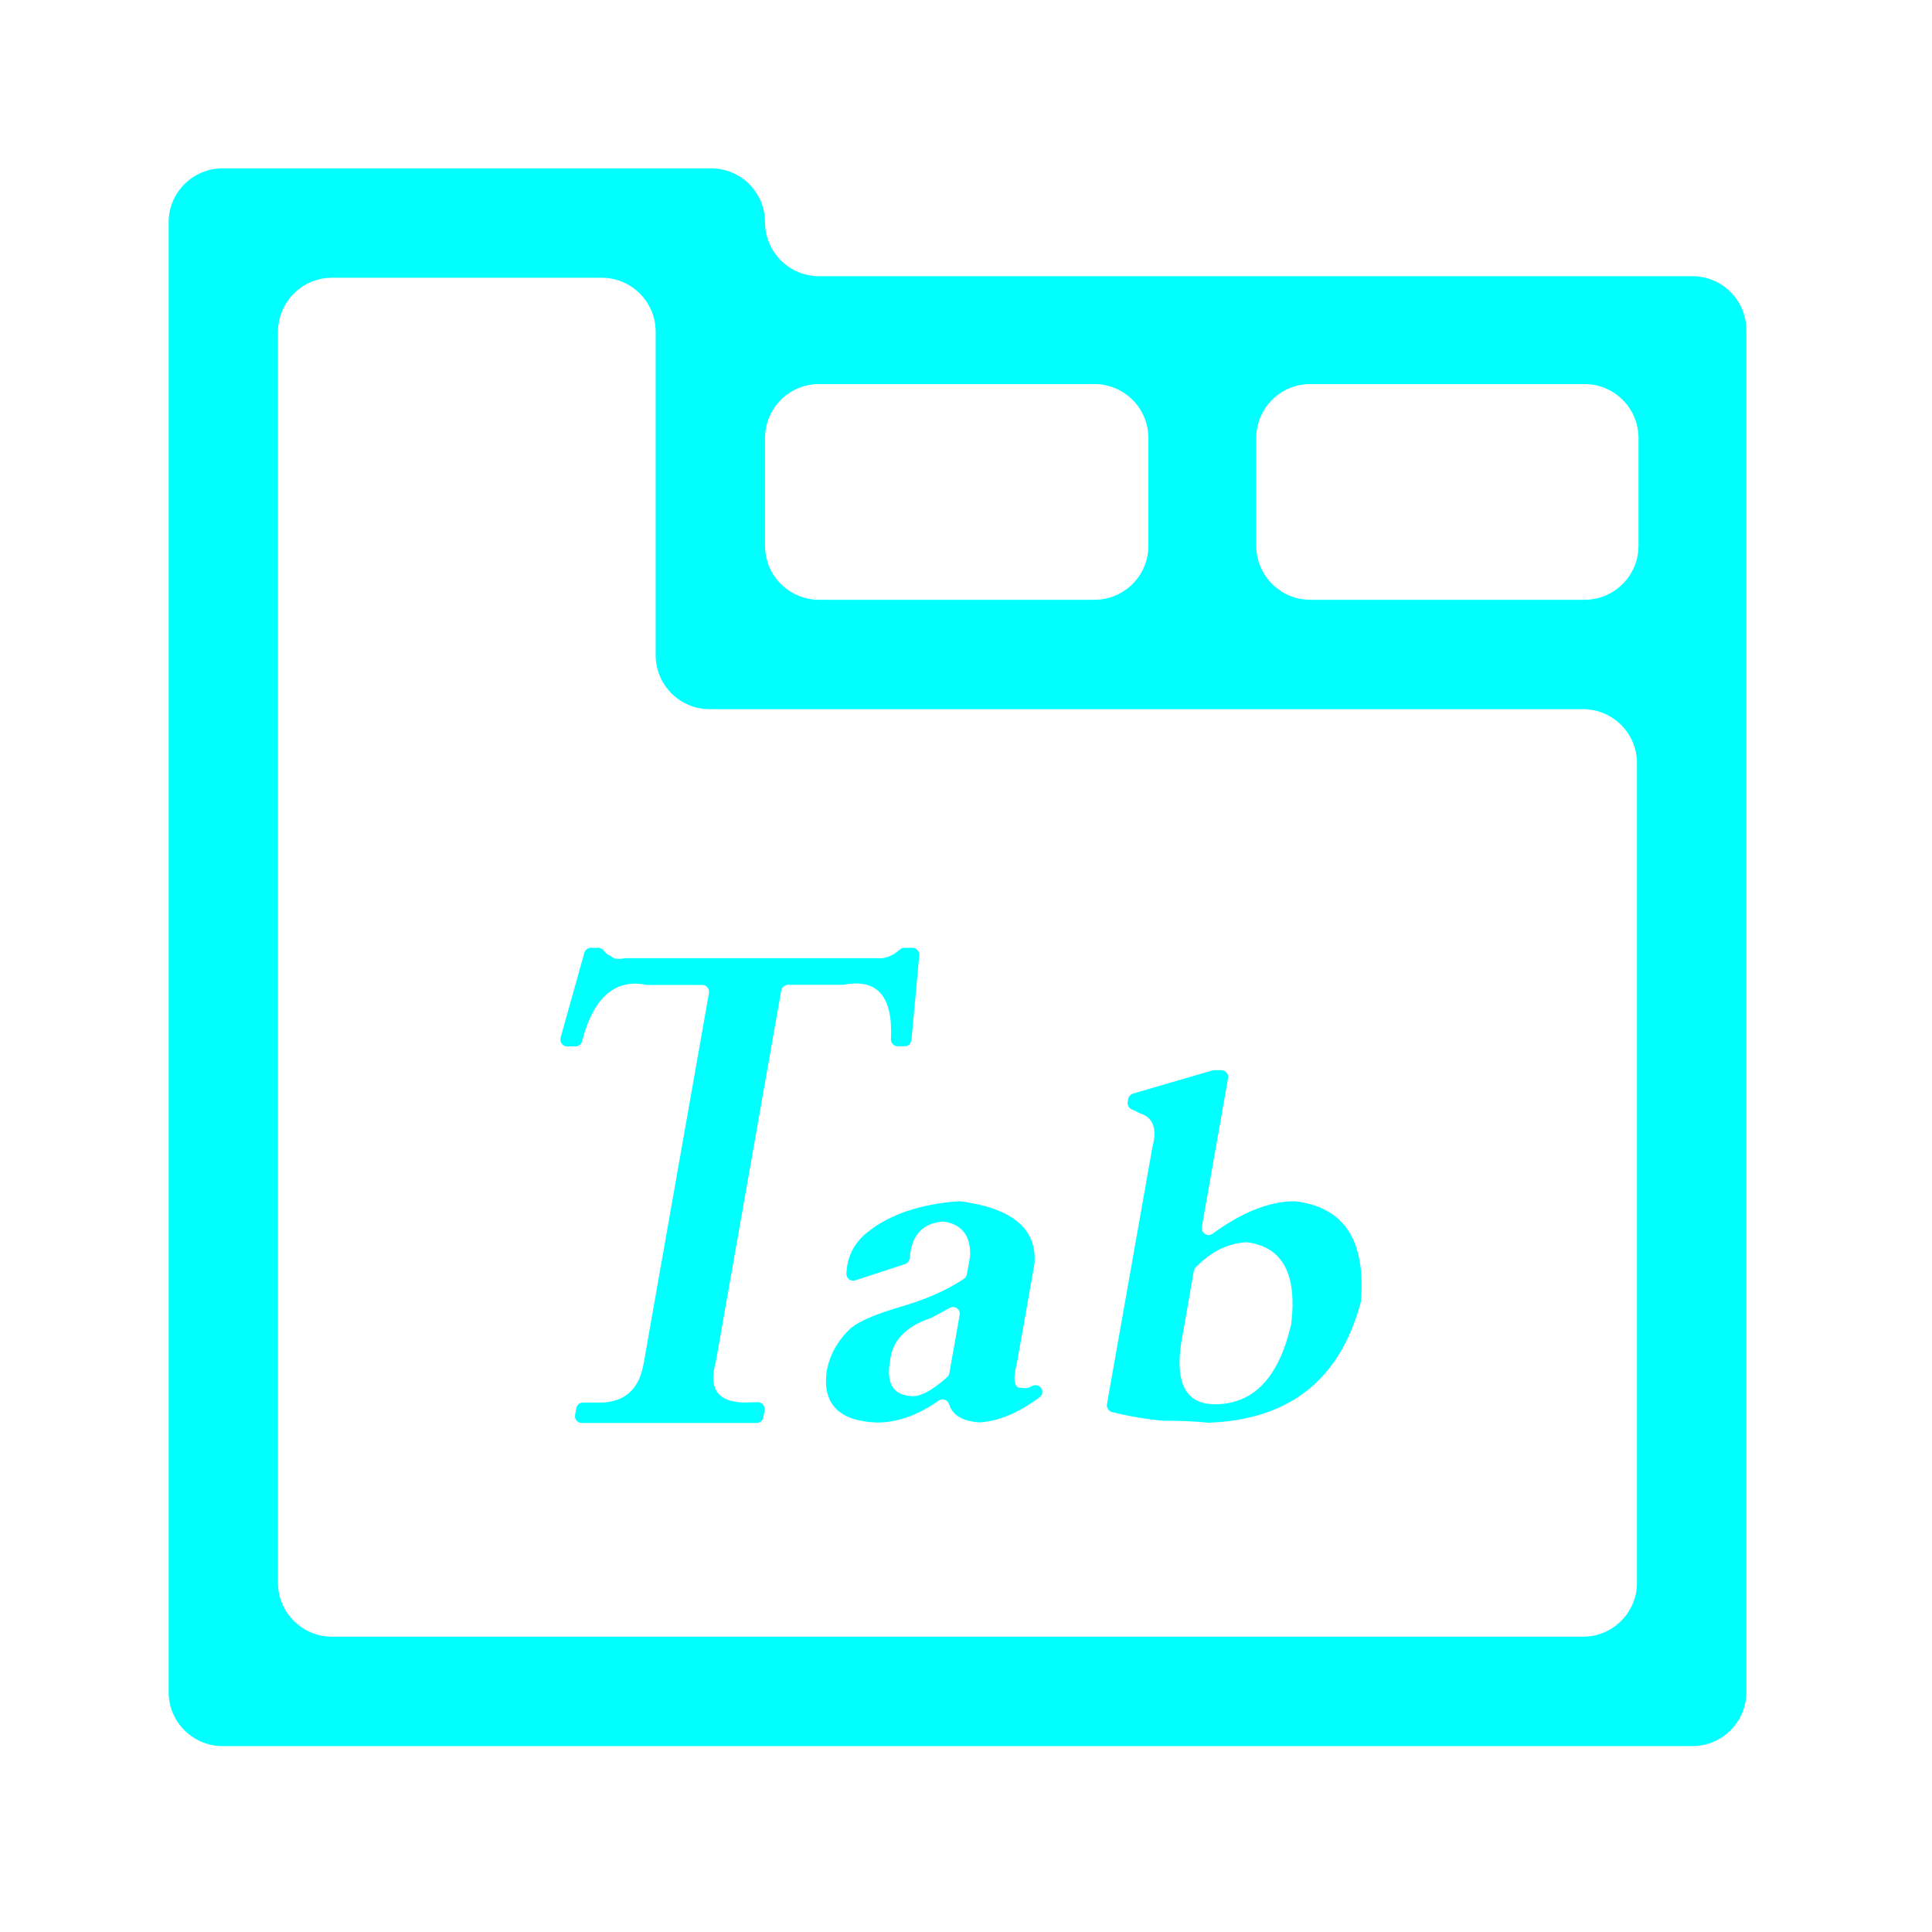
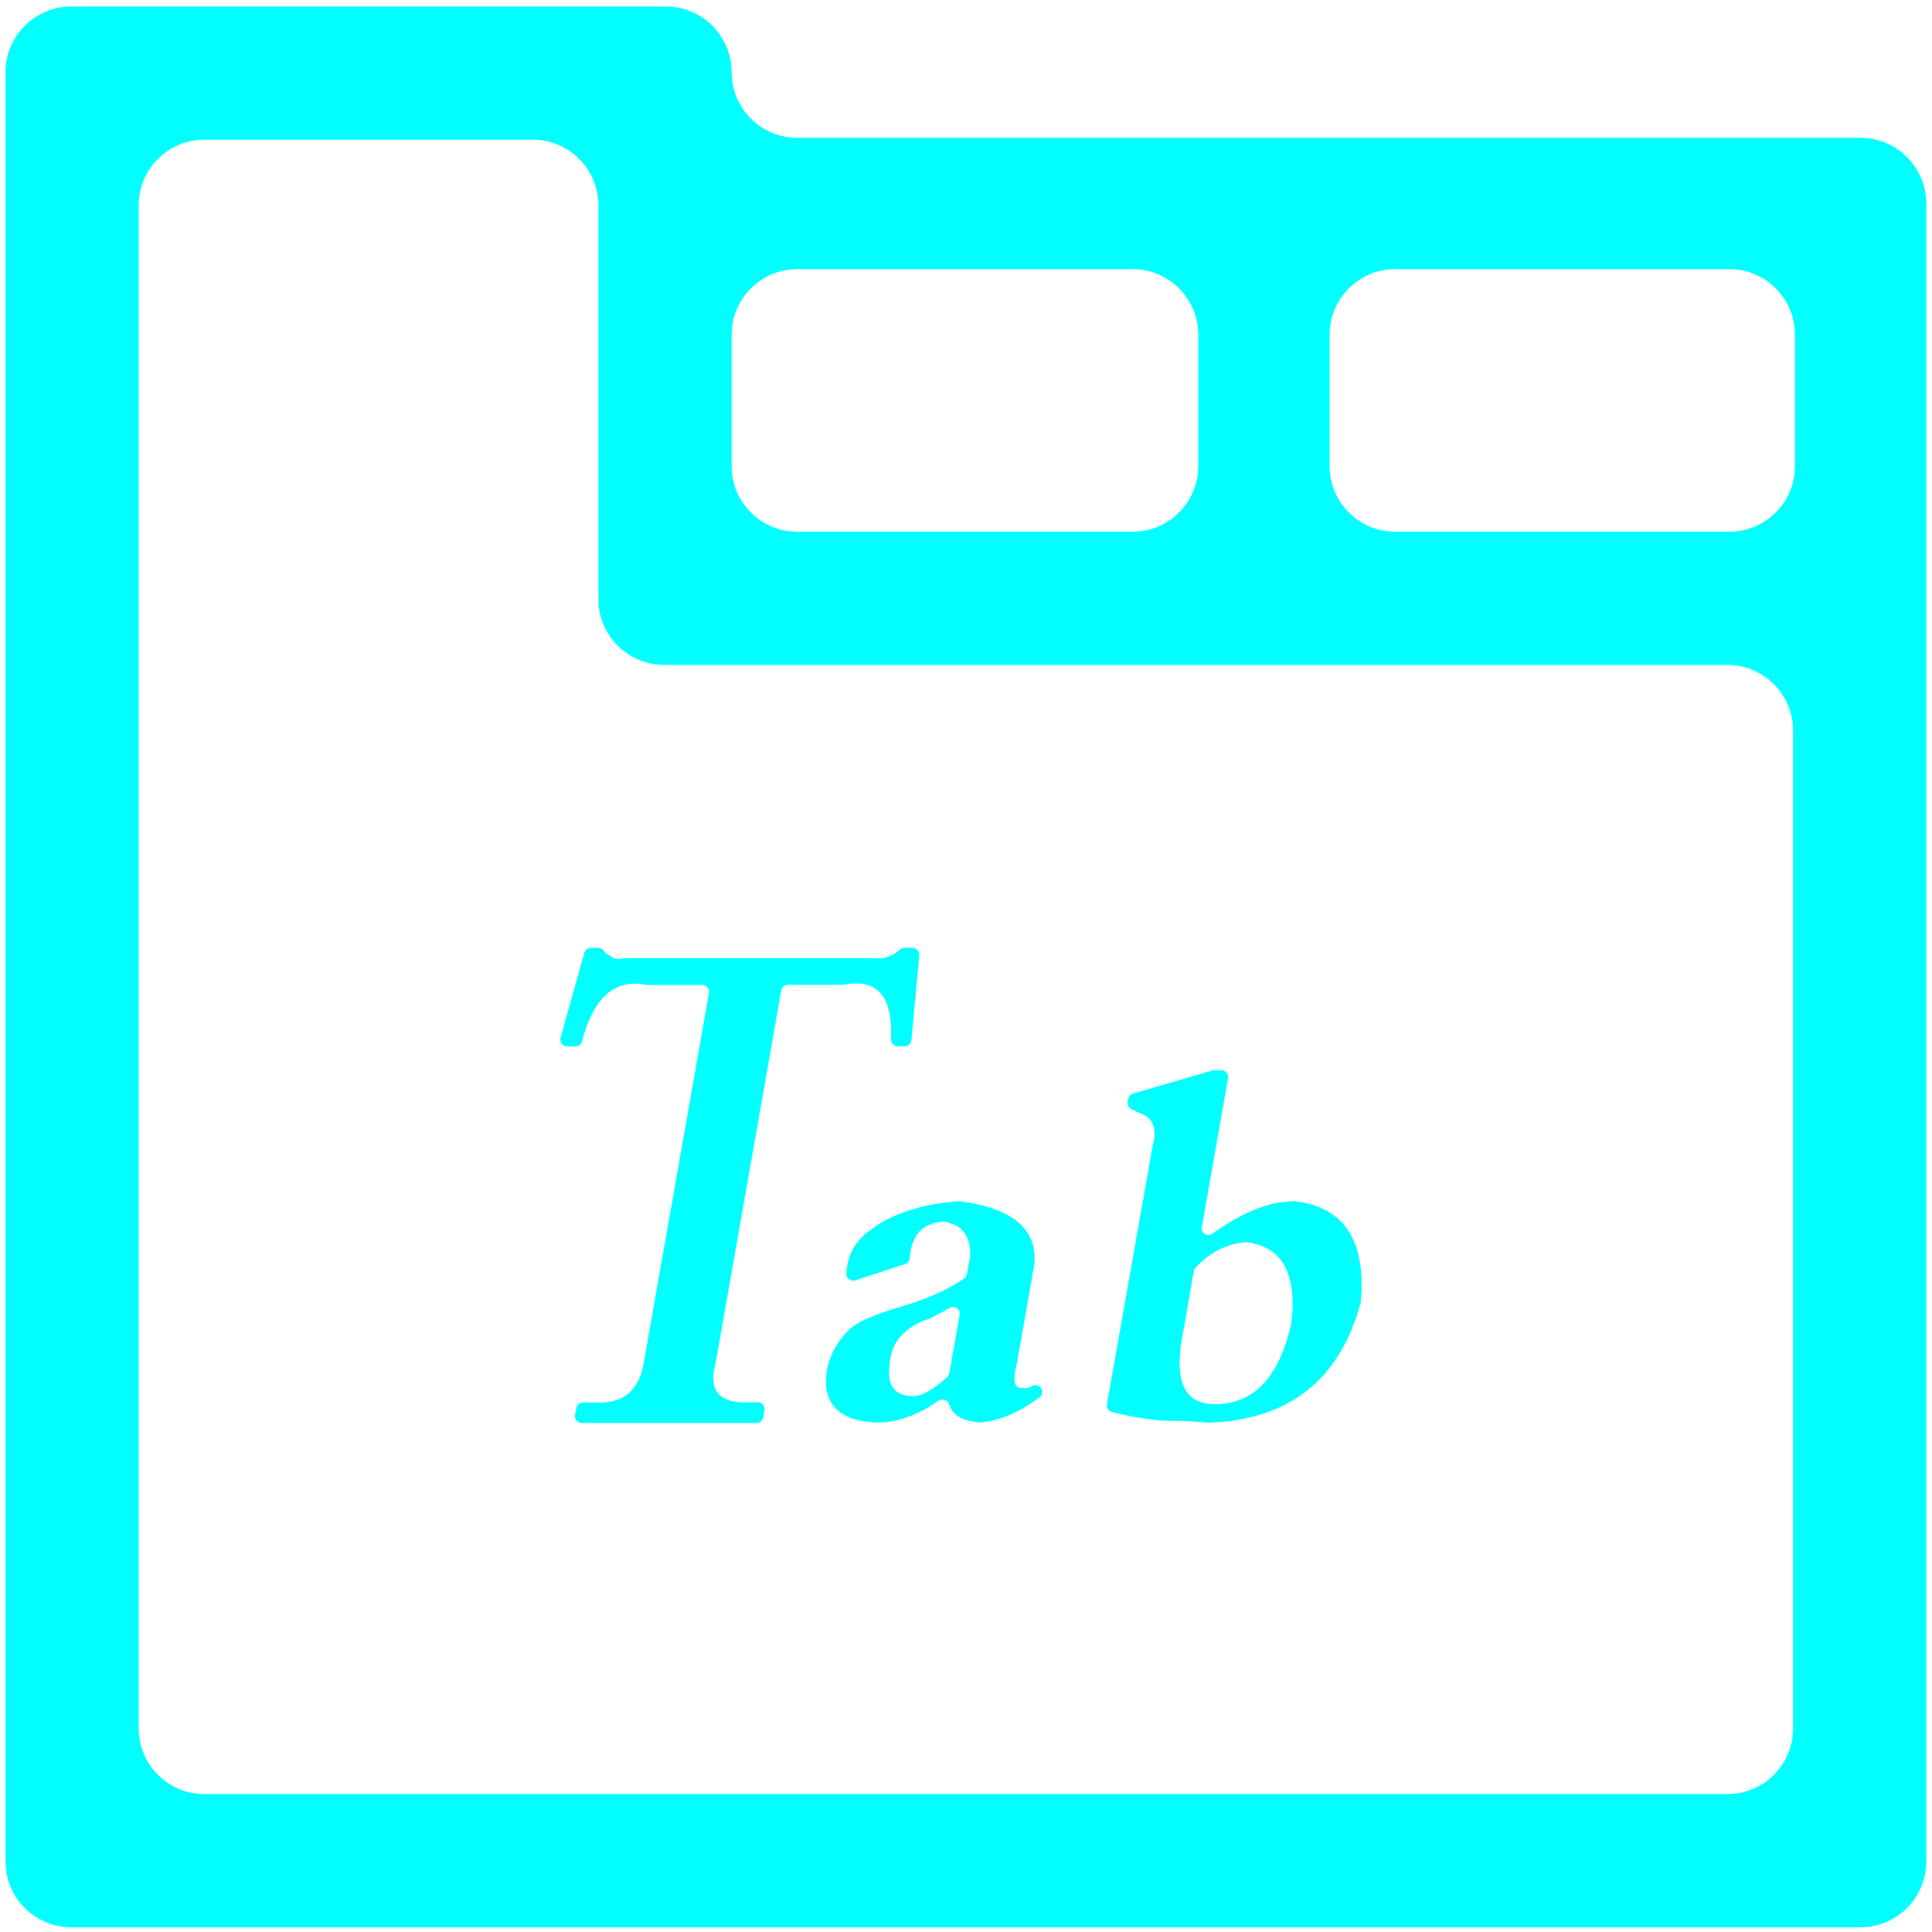
<svg xmlns="http://www.w3.org/2000/svg" t="1606479999101" class="icon" viewBox="0 0 1024 1024" version="1.1" p-id="12134" width="300" height="300">
-   <path d="M 405.49 117.817 C 405.49 102.056 392.67 89.234 376.909 89.234 L 117.954 89.234 C 102.193 89.234 89.371 102.056 89.371 117.817 L 89.371 896.887 C 89.371 912.648 102.193 925.469 117.954 925.469 L 897.023 925.469 C 912.785 925.469 925.606 912.648 925.606 896.887 L 925.606 174.981 C 925.606 159.22 912.785 146.398 897.023 146.398 L 434.073 146.398 C 418.312 146.398 405.49 133.578 405.49 117.817 Z M 608.67 232.146 L 608.67 289.31 C 608.67 305.071 595.848 317.892 580.087 317.892 L 434.073 317.892 C 418.312 317.892 405.49 305.071 405.49 289.31 L 405.49 232.146 C 405.49 216.384 418.312 203.563 434.073 203.563 L 580.087 203.563 C 595.848 203.563 608.67 216.384 608.67 232.146 Z M 839.042 867.488 L 175.934 867.488 C 160.173 867.488 147.352 854.667 147.352 838.906 L 147.352 175.798 C 147.352 160.037 160.173 147.215 175.934 147.215 L 318.927 147.215 C 334.689 147.215 347.509 160.037 347.509 175.798 L 347.509 347.291 C 347.509 363.052 360.331 375.873 376.092 375.873 L 839.042 375.873 C 854.803 375.873 867.625 388.695 867.625 404.456 L 867.625 838.906 C 867.625 854.667 854.803 867.488 839.042 867.488 Z M 665.834 289.31 L 665.834 232.146 C 665.834 216.384 678.655 203.563 694.416 203.563 L 839.859 203.563 C 855.62 203.563 868.442 216.384 868.442 232.146 L 868.442 289.31 C 868.442 305.071 855.62 317.892 839.859 317.892 L 694.416 317.892 C 678.655 317.892 665.834 305.071 665.834 289.31 Z" p-id="12135" fill="#00ffff" style="" />
+   <path d="M 387.766 38.255 C 387.766 19.068 372.158 3.459 352.972 3.459 L 37.719 3.459 C 18.533 3.459 2.923 19.068 2.923 38.255 L 2.923 986.695 C 2.923 1005.881 18.533 1021.49 37.719 1021.49 L 986.158 1021.49 C 1005.346 1021.49 1020.954 1005.881 1020.954 986.695 L 1020.954 107.847 C 1020.954 88.659 1005.346 73.049 986.158 73.049 L 422.563 73.049 C 403.375 73.049 387.766 57.442 387.766 38.255 Z M 635.117 177.44 L 635.117 247.031 C 635.117 266.218 619.507 281.826 600.321 281.826 L 422.563 281.826 C 403.375 281.826 387.766 266.218 387.766 247.031 L 387.766 177.44 C 387.766 158.251 403.375 142.642 422.563 142.642 L 600.321 142.642 C 619.507 142.642 635.117 158.251 635.117 177.44 Z M 915.572 950.904 L 108.305 950.904 C 89.117 950.904 73.509 935.296 73.509 916.108 L 73.509 108.841 C 73.509 89.654 89.117 74.045 108.305 74.045 L 282.385 74.045 C 301.573 74.045 317.18 89.654 317.18 108.841 L 317.18 317.617 C 317.18 336.804 332.789 352.412 351.977 352.412 L 915.572 352.412 C 934.759 352.412 950.368 368.023 950.368 387.21 L 950.368 916.108 C 950.368 935.296 934.759 950.904 915.572 950.904 Z M 704.709 247.031 L 704.709 177.44 C 704.709 158.251 720.317 142.642 739.504 142.642 L 916.566 142.642 C 935.754 142.642 951.364 158.251 951.364 177.44 L 951.364 247.031 C 951.364 266.218 935.754 281.826 916.566 281.826 L 739.504 281.826 C 720.317 281.826 704.709 266.218 704.709 247.031 Z" p-id="12135" fill="#00ffff" style="" />
  <path d="M 401.652 743.196 L 399.366 743.196 C 381.89 744.584 375.111 737.724 379.195 722.698 C 379.195 722.617 379.277 722.535 379.277 722.453 L 414.065 524.991 C 414.392 523.276 415.862 521.97 417.658 521.97 L 446.894 521.97 C 447.139 521.97 447.302 521.97 447.548 521.888 C 465.105 518.621 473.353 528.257 472.21 550.715 C 472.129 552.756 473.761 554.554 475.803 554.554 L 479.478 554.554 C 481.356 554.554 482.907 553.083 483.071 551.287 L 487.236 506.372 C 487.399 504.249 485.766 502.371 483.643 502.371 L 479.315 502.371 C 478.416 502.371 477.599 502.697 476.946 503.268 C 472.863 506.944 468.617 508.413 464.125 507.841 L 331.585 507.841 C 331.34 507.841 331.177 507.841 330.931 507.923 C 327.339 508.576 324.97 508.169 323.827 506.78 C 322.275 506.209 321.05 505.31 320.071 503.922 C 319.418 502.942 318.274 502.371 317.13 502.371 L 313.211 502.371 C 311.578 502.371 310.108 503.432 309.699 505.065 L 297.123 549.98 C 296.47 552.267 298.185 554.635 300.634 554.635 L 304.963 554.635 C 306.596 554.635 308.066 553.491 308.474 551.94 C 314.517 528.666 325.869 518.703 342.528 521.97 C 342.773 522.051 342.936 522.051 343.182 522.051 L 372.172 522.051 C 374.458 522.051 376.174 524.093 375.765 526.297 L 341.14 722.698 C 338.608 737.235 330.116 744.095 315.742 743.36 L 309.046 743.36 C 307.249 743.36 305.779 744.666 305.453 746.381 L 304.8 749.974 C 304.391 752.179 306.106 754.22 308.392 754.22 L 400.999 754.22 C 402.796 754.22 404.265 752.914 404.593 751.199 L 405.246 747.606 C 405.654 745.238 403.939 743.196 401.652 743.196 Z M 547.013 734.621 C 545.299 735.602 543.747 736.01 542.522 735.683 C 542.196 735.602 541.951 735.602 541.623 735.602 C 537.541 735.928 536.642 731.6 538.929 722.617 C 538.929 722.535 538.929 722.453 539.01 722.372 L 548.157 670.515 C 548.157 670.434 548.157 670.27 548.238 670.189 C 549.954 651.57 536.888 640.382 508.877 636.707 C 508.631 636.707 508.387 636.625 508.06 636.707 C 487.726 638.177 471.638 643.648 459.96 652.958 C 452.856 658.511 449.018 665.861 448.609 675.007 C 448.445 677.538 450.978 679.417 453.345 678.6 L 479.641 670.026 C 481.029 669.536 482.01 668.31 482.172 666.759 C 483.071 654.755 488.869 648.385 499.567 647.486 L 500.466 647.486 C 509.938 649.038 514.511 655.081 514.185 665.615 C 514.185 665.779 514.185 665.942 514.103 666.188 L 512.47 675.334 C 512.307 676.313 511.735 677.13 511 677.702 C 502.017 683.827 490.257 688.971 475.639 693.137 C 463.39 696.811 455.142 700.405 450.896 703.997 C 443.954 710.53 439.708 718.125 438.156 726.782 C 435.788 744.176 444.689 753.241 464.86 753.976 C 475.558 753.976 486.501 750.138 497.444 742.379 C 499.403 740.991 502.262 741.889 502.997 744.176 C 504.793 750.056 510.102 753.241 518.922 753.894 L 519.493 753.894 C 529.62 753.159 540.154 748.668 551.015 740.583 C 552.403 739.522 552.893 737.643 552.077 736.092 C 551.179 734.295 548.81 733.641 547.013 734.621 Z M 508.631 696.975 L 503.161 727.843 C 502.997 728.66 502.589 729.395 502.017 729.885 C 493.769 737.316 487.318 740.583 482.581 739.93 C 473.272 739.194 469.678 733.069 471.72 721.474 C 472.863 710.694 479.968 703.1 492.87 698.771 C 493.034 698.689 493.198 698.689 493.36 698.608 C 497.036 696.729 500.302 694.933 503.242 693.3 C 505.936 691.666 509.203 693.953 508.631 696.975 Z M 686.331 636.707 L 685.842 636.707 C 672.694 636.788 658.321 642.504 642.723 653.856 C 640.028 655.816 636.435 653.53 637.007 650.263 L 650.89 571.458 C 651.298 569.252 649.583 567.211 647.296 567.211 L 643.458 567.211 C 643.132 567.211 642.805 567.292 642.479 567.374 L 600.503 579.624 C 599.196 580.032 598.217 581.094 597.972 582.482 L 597.726 584.034 C 597.4 585.667 598.299 587.3 599.768 587.954 L 604.097 589.995 C 604.178 590.077 604.341 590.077 604.423 590.159 C 611.119 592.363 613.325 598.08 610.956 607.39 C 610.956 607.471 610.956 607.553 610.875 607.553 L 586.702 744.257 C 586.376 746.136 587.601 747.933 589.397 748.422 C 599.115 750.791 608.18 752.342 616.509 752.996 L 616.836 752.996 C 625.411 752.996 633.169 753.323 640.192 754.058 L 640.681 754.058 C 683.392 752.506 710.259 731.273 721.202 690.278 C 721.283 690.033 721.283 689.788 721.283 689.625 C 723.978 657.368 712.382 639.729 686.331 636.707 Z M 684.371 701.711 C 684.371 701.875 684.29 702.037 684.29 702.119 C 677.92 729.559 665.018 743.604 645.336 744.257 C 627.861 744.992 621.736 732.335 627.044 706.202 L 632.76 673.618 C 632.924 672.883 633.251 672.23 633.74 671.74 C 641.498 663.655 650.236 659.246 660.036 658.429 L 660.853 658.429 C 679.798 660.798 687.556 675.252 684.371 701.711 Z" p-id="12136" fill="#00ffff" style="" />
</svg>
